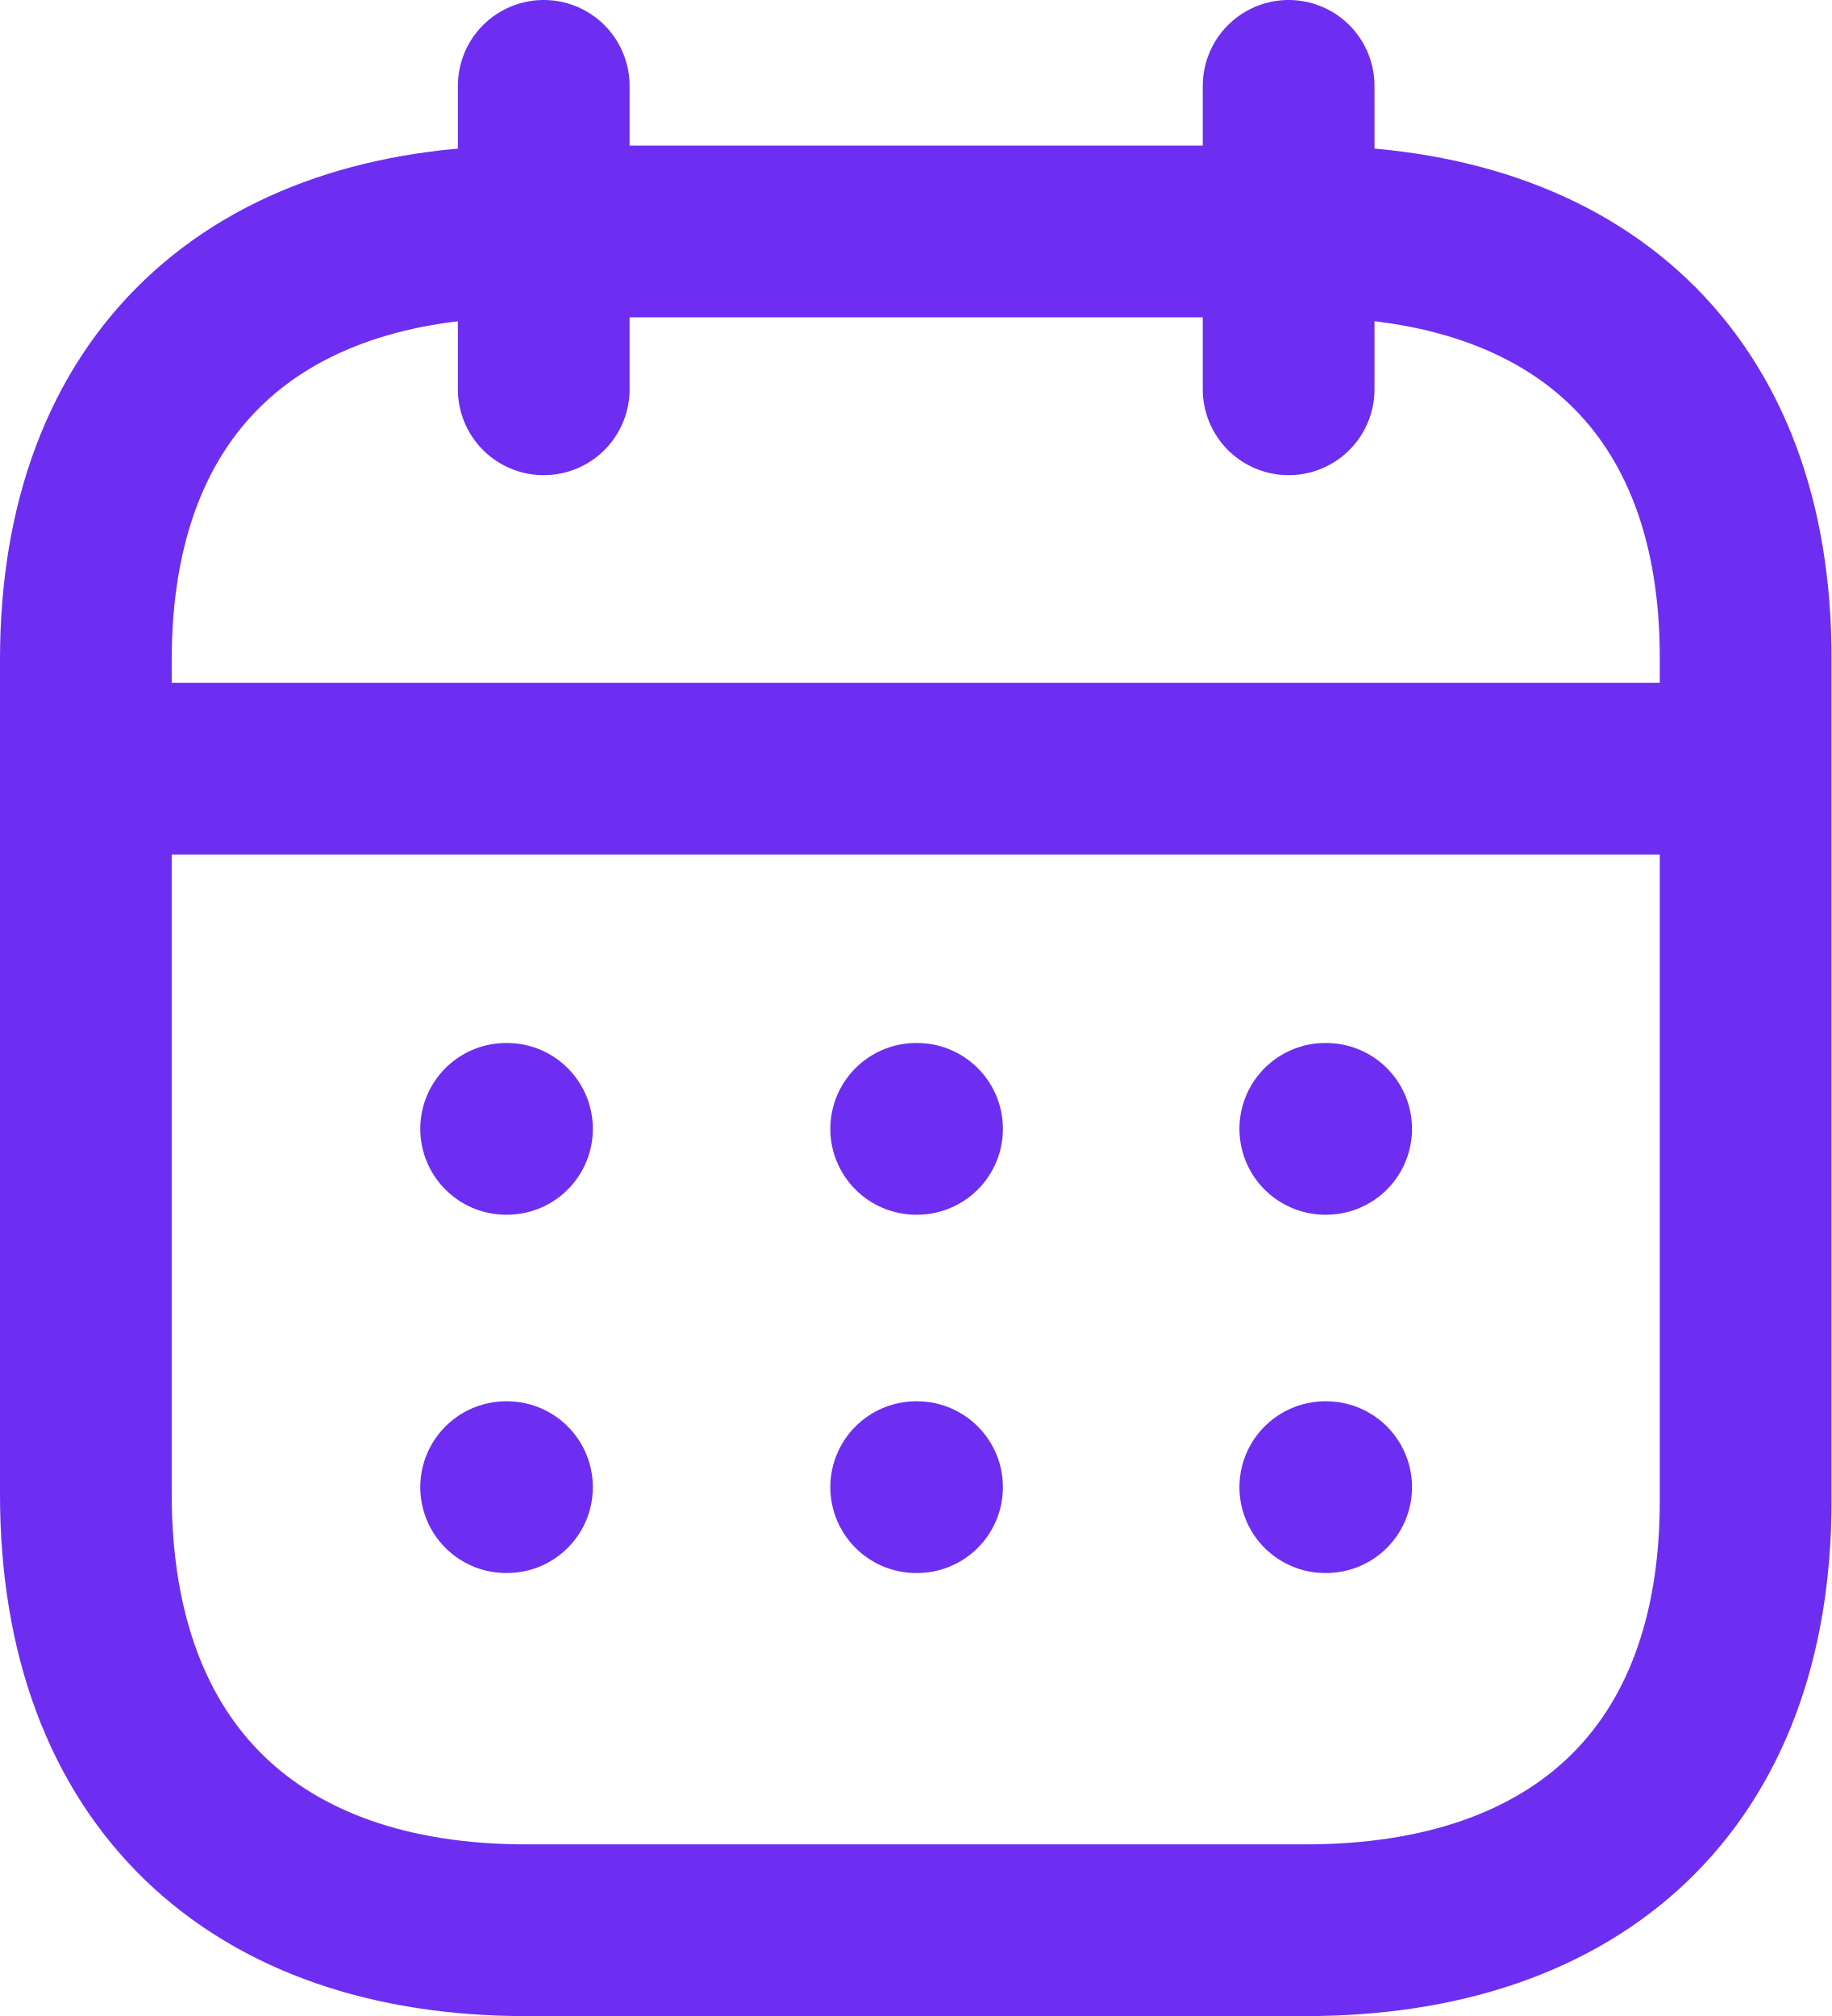
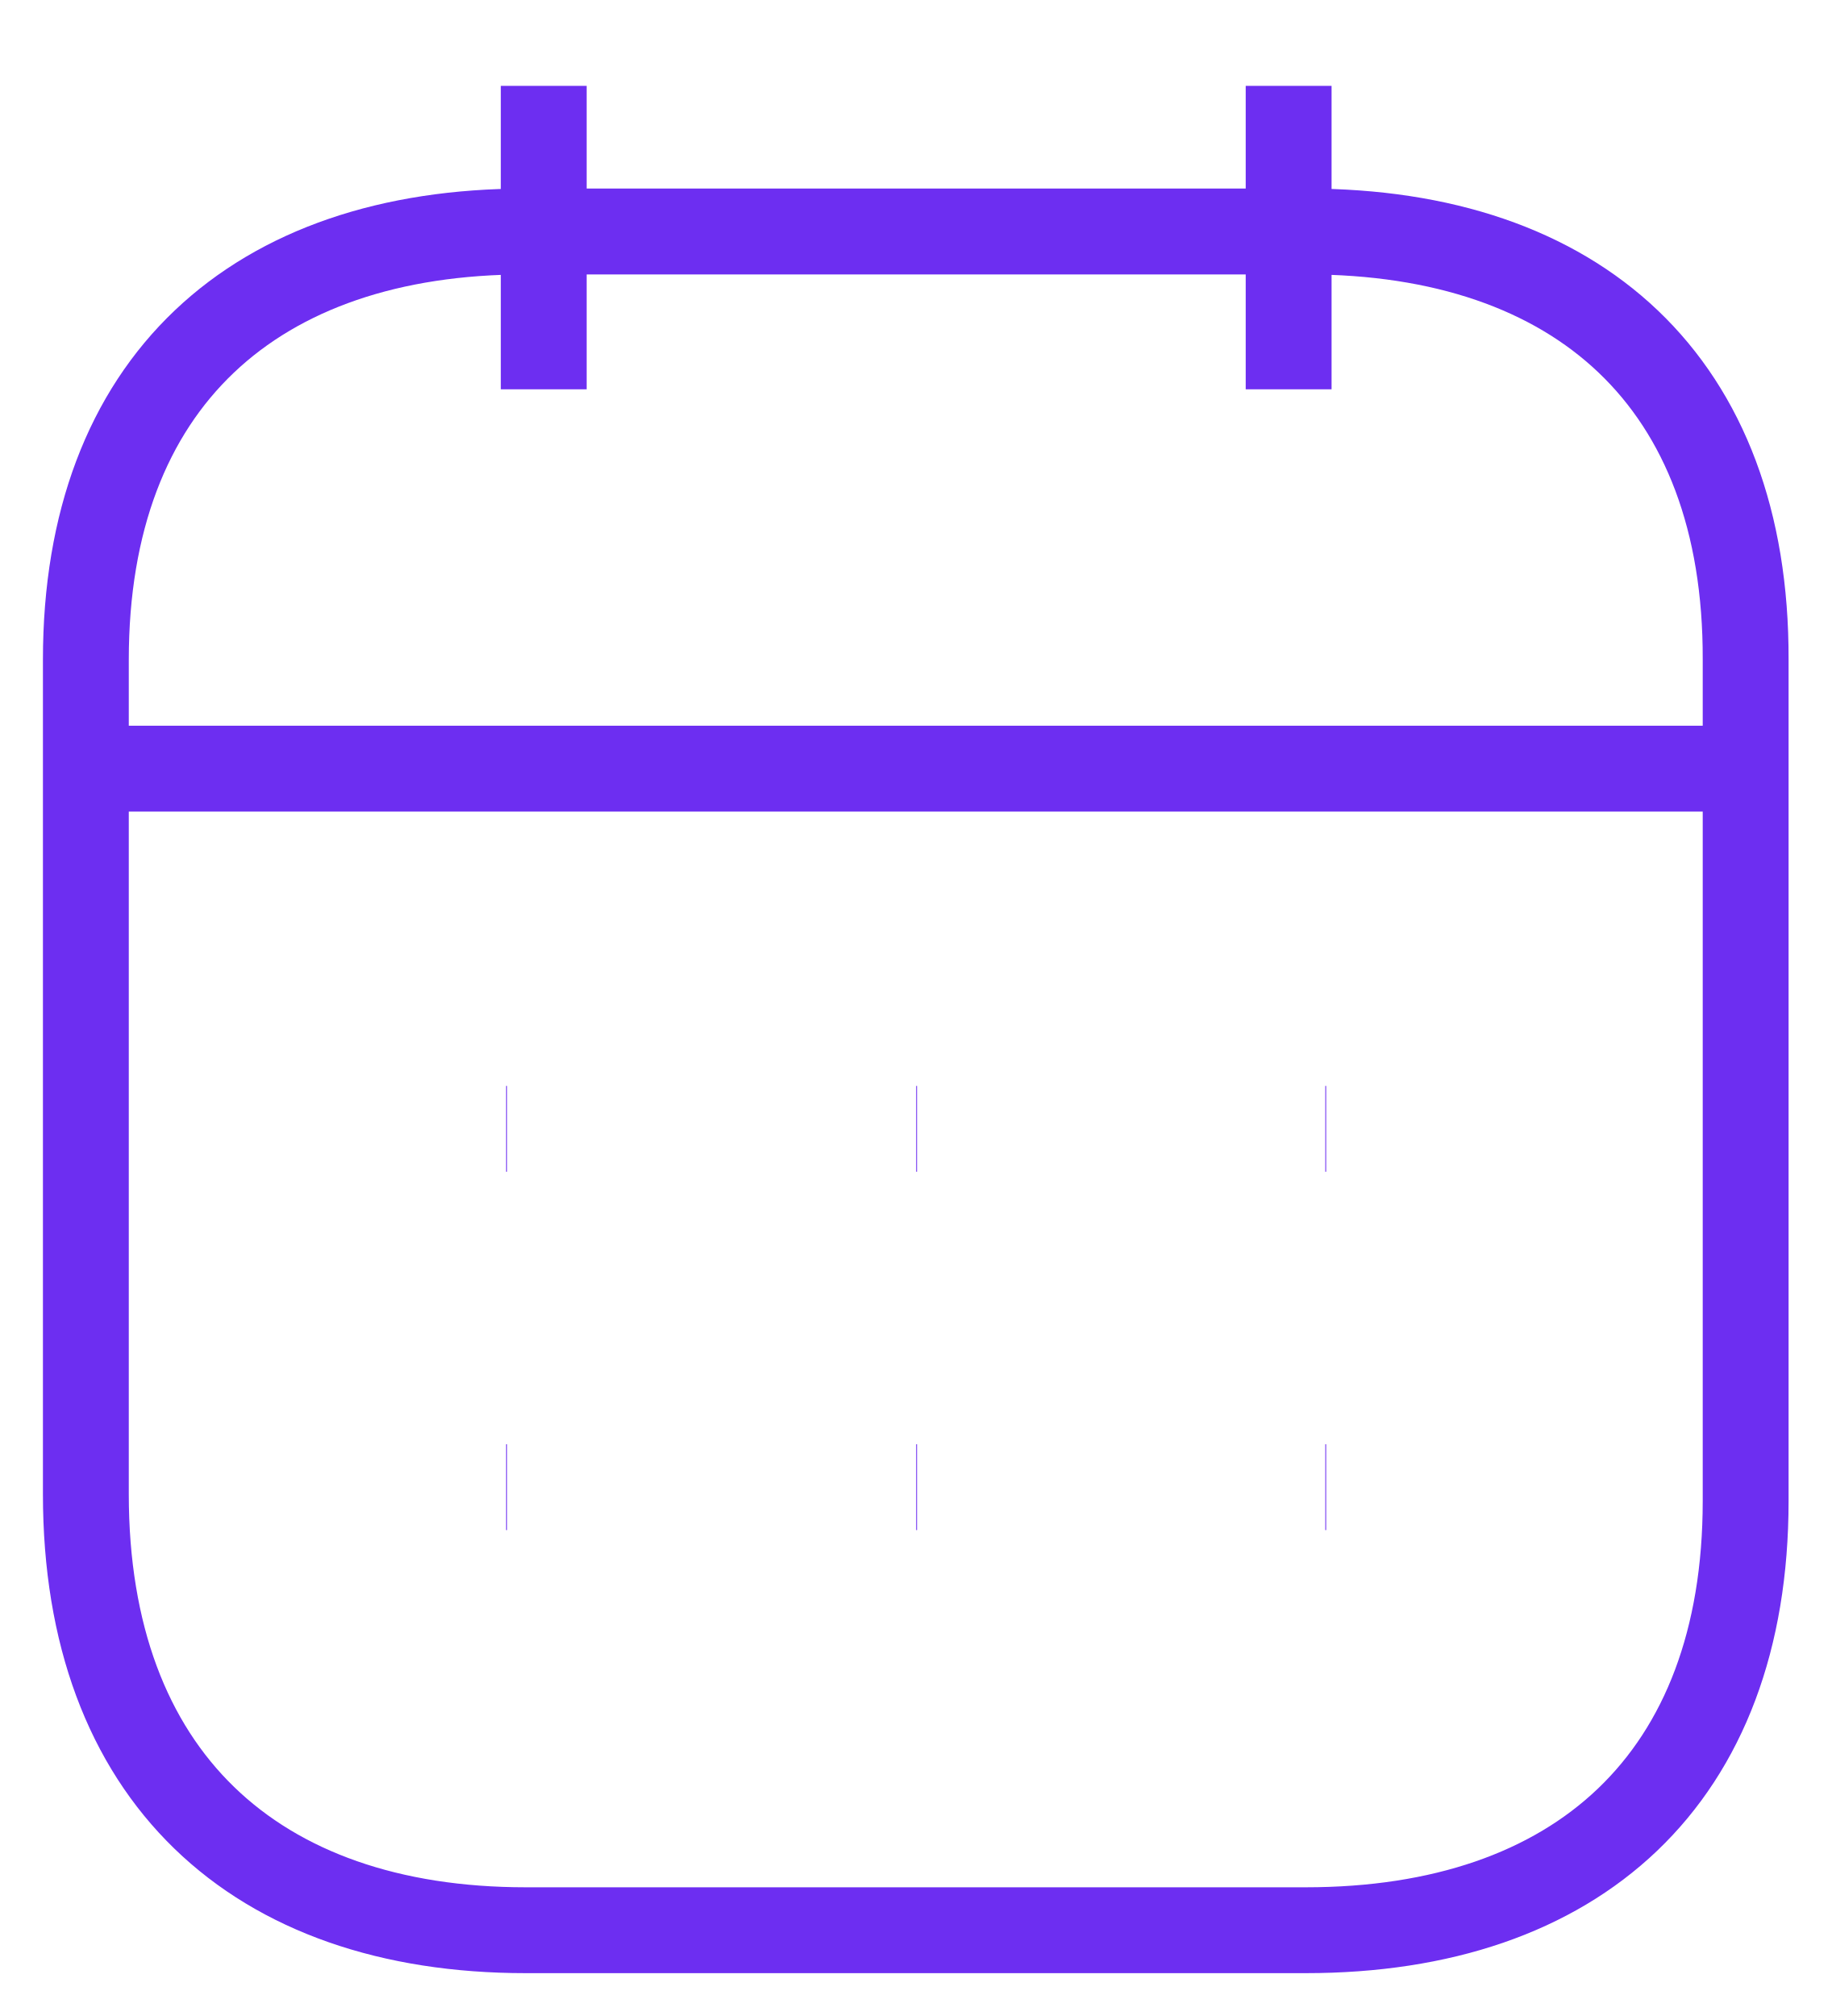
<svg xmlns="http://www.w3.org/2000/svg" width="21.332" height="23.479" viewBox="0 0 21.332 23.479">
  <g id="calendar" transform="translate(1 1)">
-     <line id="Line_380" data-name="Line 380" x2="19.143" transform="translate(0.1 7.952)" fill="none" stroke="#6d2ef1" stroke-linecap="round" stroke-linejoin="round" stroke-width="2" />
-     <line id="Line_381" data-name="Line 381" x2="0.01" transform="translate(14.436 12.147)" fill="none" stroke="#6d2ef1" stroke-linecap="round" stroke-linejoin="round" stroke-width="2" />
-     <line id="Line_382" data-name="Line 382" x2="0.01" transform="translate(9.671 12.147)" fill="none" stroke="#6d2ef1" stroke-linecap="round" stroke-linejoin="round" stroke-width="2" />
-     <line id="Line_383" data-name="Line 383" x2="0.01" transform="translate(4.895 12.147)" fill="none" stroke="#6d2ef1" stroke-linecap="round" stroke-linejoin="round" stroke-width="2" />
-     <line id="Line_384" data-name="Line 384" x2="0.01" transform="translate(14.436 16.32)" fill="none" stroke="#6d2ef1" stroke-linecap="round" stroke-linejoin="round" stroke-width="2" />
-     <line id="Line_385" data-name="Line 385" x2="0.01" transform="translate(9.671 16.32)" fill="none" stroke="#6d2ef1" stroke-linecap="round" stroke-linejoin="round" stroke-width="2" />
-     <line id="Line_386" data-name="Line 386" x2="0.01" transform="translate(4.895 16.32)" fill="none" stroke="#6d2ef1" stroke-linecap="round" stroke-linejoin="round" stroke-width="2" />
-     <line id="Line_387" data-name="Line 387" y2="3.534" transform="translate(14.009)" fill="none" stroke="#6d2ef1" stroke-linecap="round" stroke-linejoin="round" stroke-width="2" />
-     <line id="Line_388" data-name="Line 388" y2="3.534" transform="translate(5.333)" fill="none" stroke="#6d2ef1" stroke-linecap="round" stroke-linejoin="round" stroke-width="2" />
-     <path id="Path_4608" data-name="Path 4608" d="M14.218,1.579H5.124C1.97,1.579,0,3.336,0,6.566v9.719c0,3.28,1.97,5.078,5.124,5.078h9.084c3.164,0,5.124-1.767,5.124-5v-9.8C19.341,3.336,17.381,1.579,14.218,1.579Z" transform="translate(0 0.117)" fill="none" stroke="#6d2ef1" stroke-linecap="round" stroke-linejoin="round" stroke-width="2" fill-rule="evenodd" />
+     <line id="Line_380" data-name="Line 380" x2="19.143" transform="translate(0.1 7.952)" fill="none" stroke="#6d2ef1" strokeLinecap="round" strokeLinejoin="round" strokeWidth="2" />
+     <line id="Line_381" data-name="Line 381" x2="0.01" transform="translate(14.436 12.147)" fill="none" stroke="#6d2ef1" strokeLinecap="round" strokeLinejoin="round" strokeWidth="2" />
+     <line id="Line_382" data-name="Line 382" x2="0.01" transform="translate(9.671 12.147)" fill="none" stroke="#6d2ef1" strokeLinecap="round" strokeLinejoin="round" strokeWidth="2" />
+     <line id="Line_383" data-name="Line 383" x2="0.01" transform="translate(4.895 12.147)" fill="none" stroke="#6d2ef1" strokeLinecap="round" strokeLinejoin="round" strokeWidth="2" />
+     <line id="Line_384" data-name="Line 384" x2="0.01" transform="translate(14.436 16.32)" fill="none" stroke="#6d2ef1" strokeLinecap="round" strokeLinejoin="round" strokeWidth="2" />
+     <line id="Line_385" data-name="Line 385" x2="0.01" transform="translate(9.671 16.32)" fill="none" stroke="#6d2ef1" strokeLinecap="round" strokeLinejoin="round" strokeWidth="2" />
+     <line id="Line_386" data-name="Line 386" x2="0.01" transform="translate(4.895 16.32)" fill="none" stroke="#6d2ef1" strokeLinecap="round" strokeLinejoin="round" strokeWidth="2" />
+     <line id="Line_387" data-name="Line 387" y2="3.534" transform="translate(14.009)" fill="none" stroke="#6d2ef1" strokeLinecap="round" strokeLinejoin="round" strokeWidth="2" />
+     <line id="Line_388" data-name="Line 388" y2="3.534" transform="translate(5.333)" fill="none" stroke="#6d2ef1" strokeLinecap="round" strokeLinejoin="round" strokeWidth="2" />
+     <path id="Path_4608" data-name="Path 4608" d="M14.218,1.579H5.124C1.97,1.579,0,3.336,0,6.566v9.719c0,3.28,1.97,5.078,5.124,5.078h9.084c3.164,0,5.124-1.767,5.124-5v-9.8C19.341,3.336,17.381,1.579,14.218,1.579Z" transform="translate(0 0.117)" fill="none" stroke="#6d2ef1" strokeLinecap="round" strokeLinejoin="round" strokeWidth="2" fill-rule="evenodd" />
  </g>
</svg>
